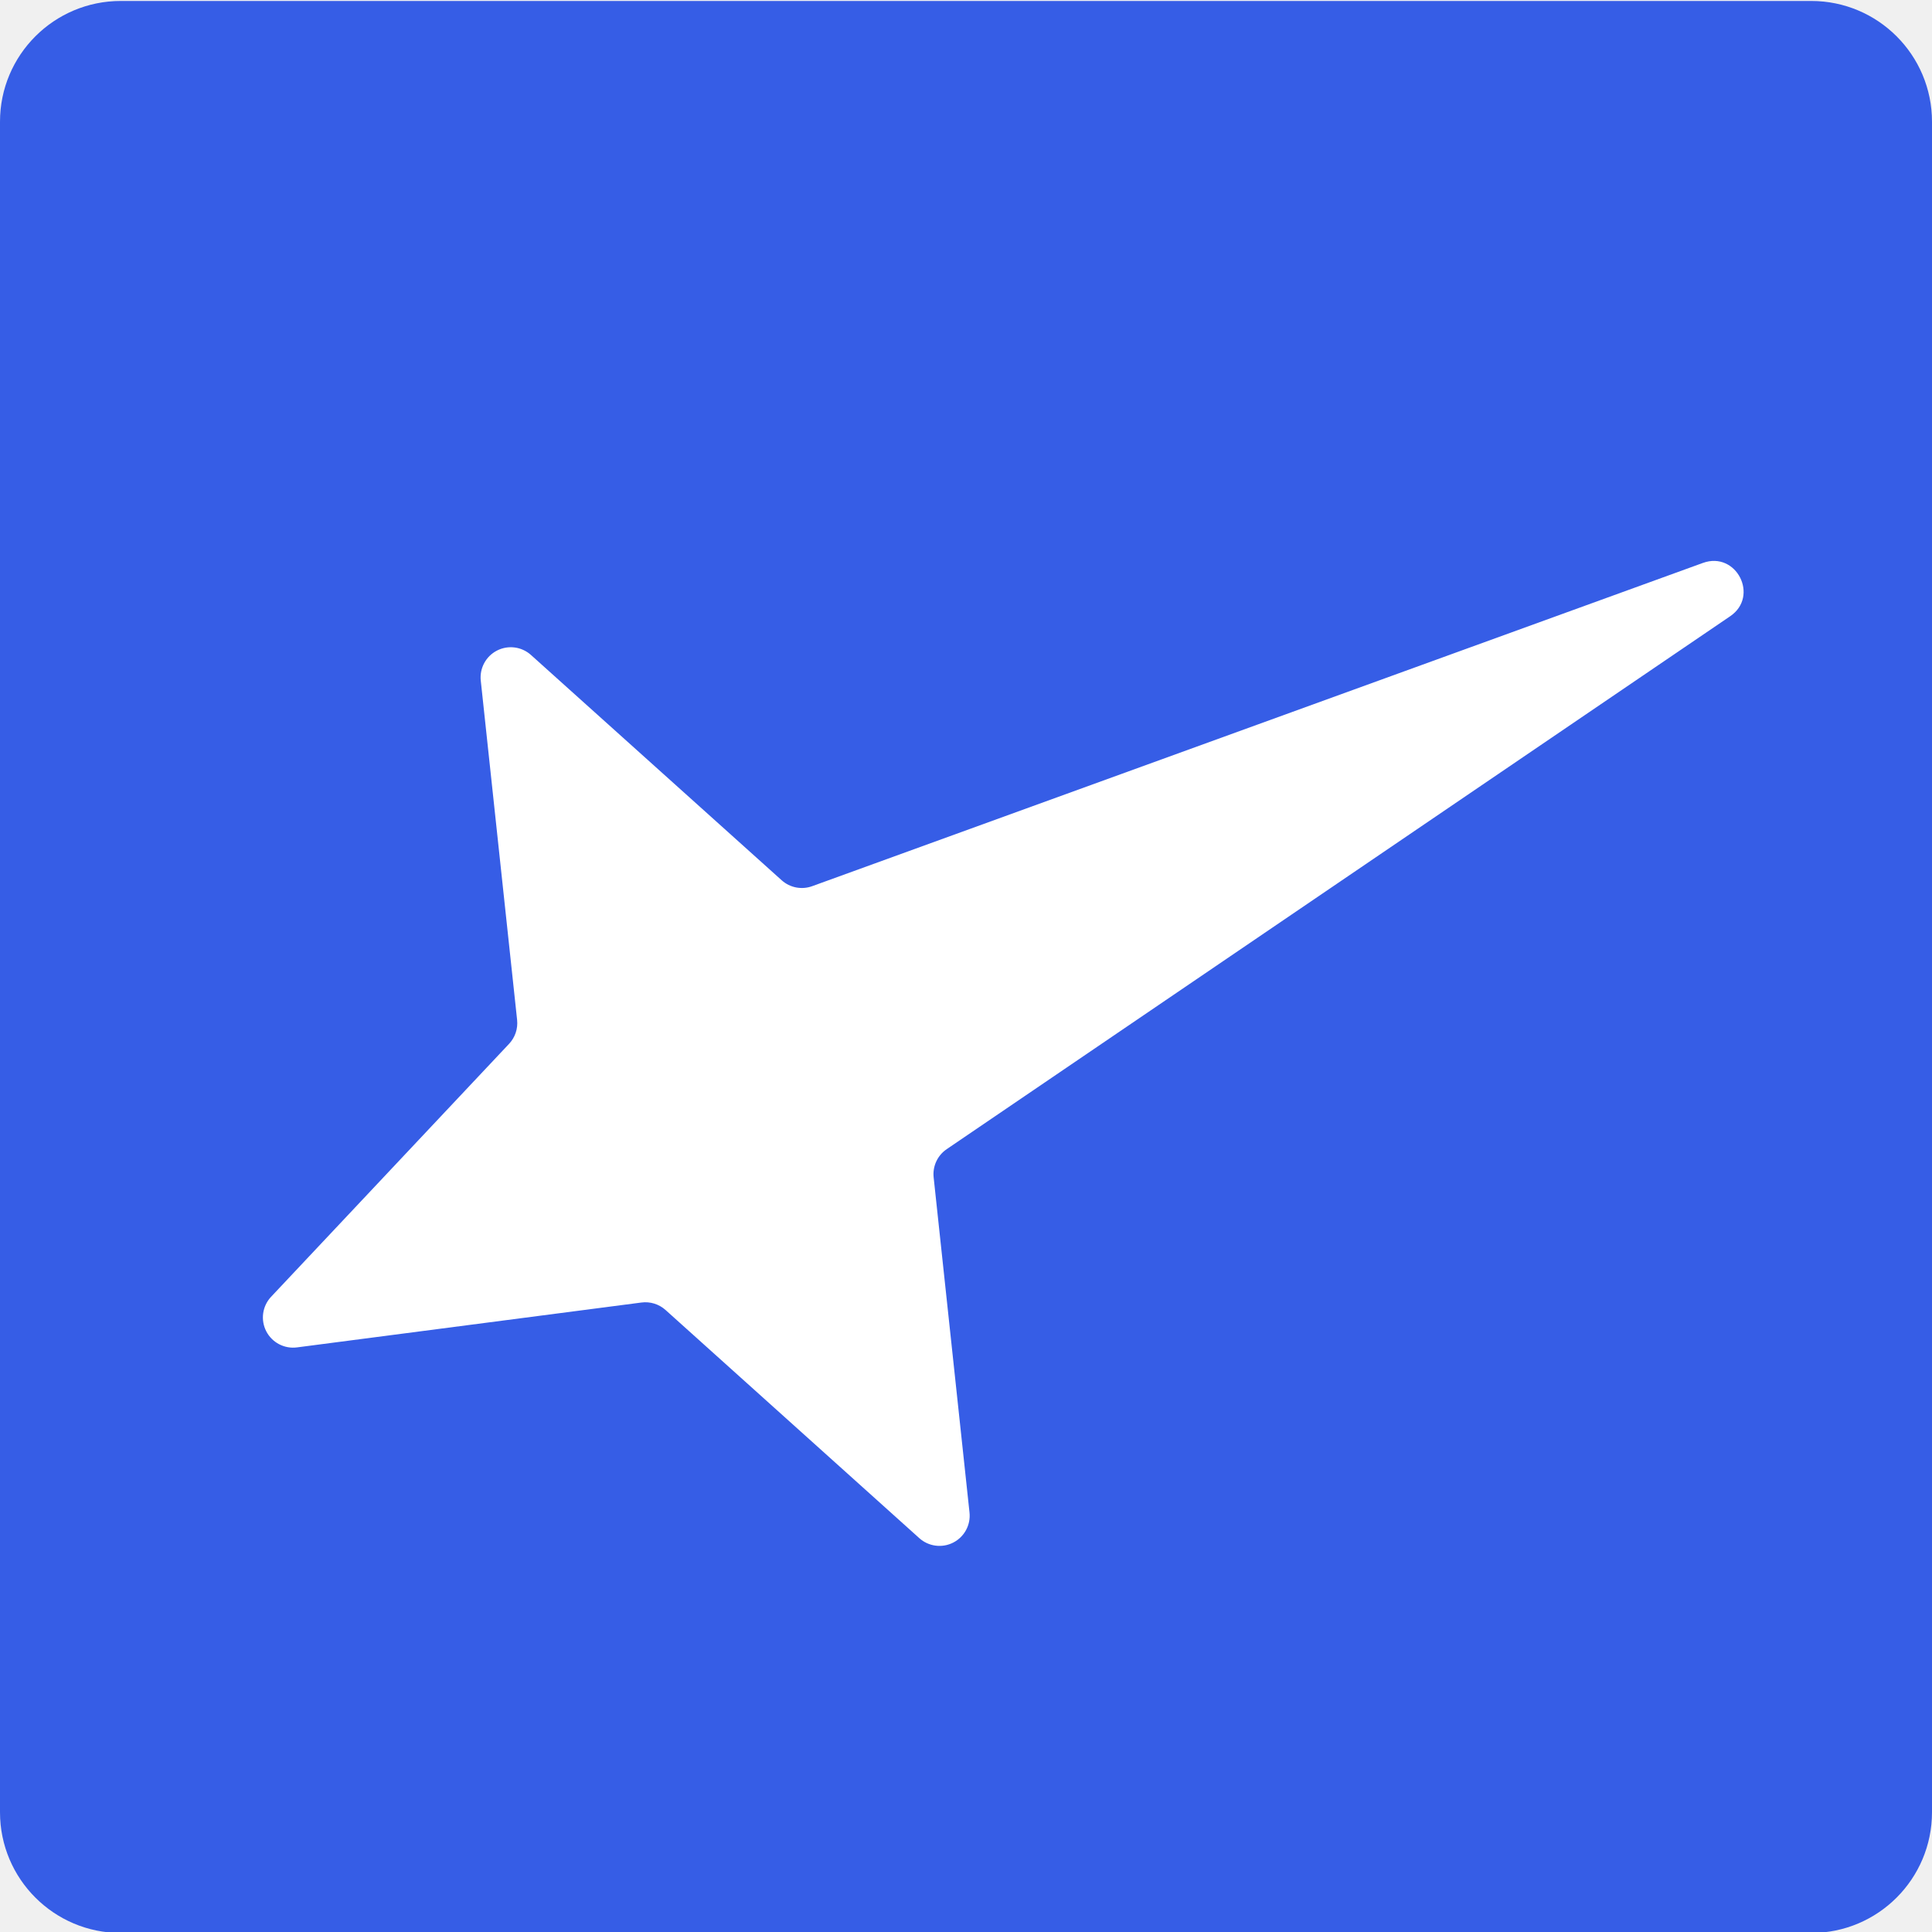
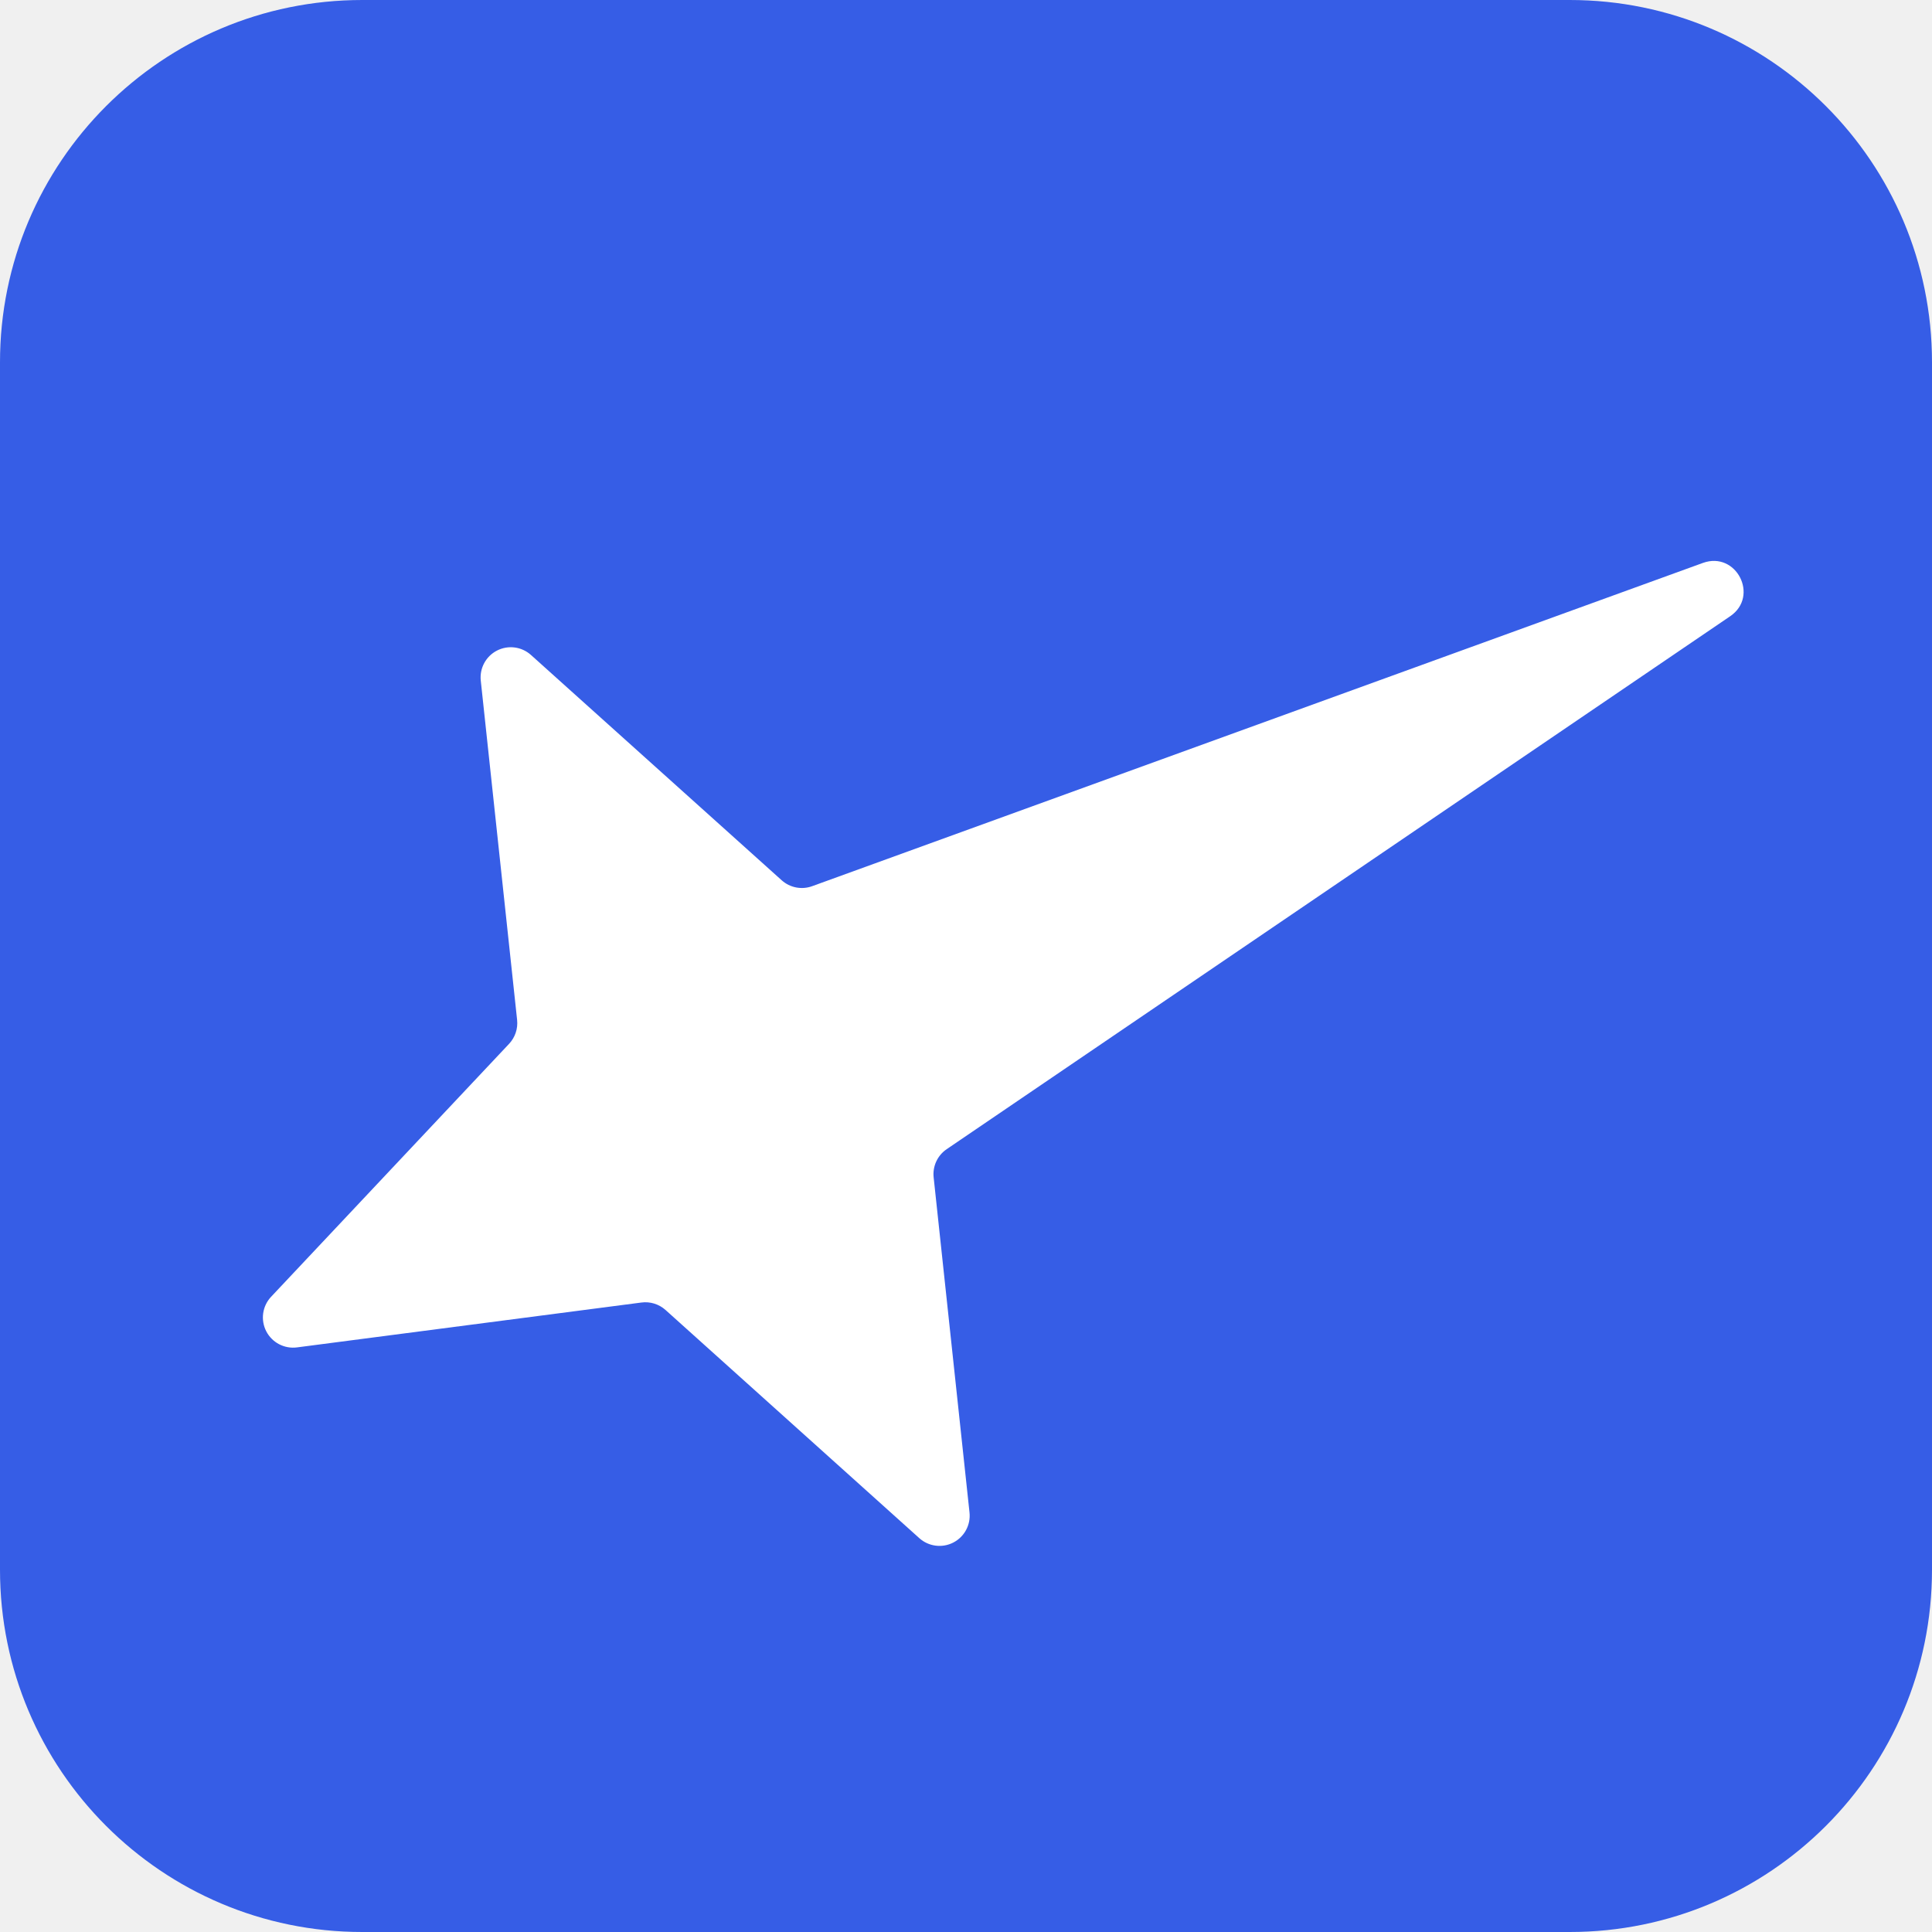
<svg xmlns="http://www.w3.org/2000/svg" width="32" height="32" fill="none" viewBox="0 0 32 32">
-   <path fill="#365de6" d="M0 2.016a2 2 0 0 1 2-2h28a2 2 0 0 1 2 2v28a2 2 0 0 1-2 2H2a2 2 0 0 1-2-2v-28Z" />
+   <rect width="32" height="32" rx="6" fill="#365de6" />
  <path fill="#fff" d="M4.92 22.317a.5.5 0 0 1-.43-.838l3.942-4.19a.5.5 0 0 0 .133-.396l-.602-5.62a.5.5 0 0 1 .831-.425l4.153 3.732a.5.5 0 0 0 .505.098l14.753-5.354c.554-.201.939.552.452.883L15.68 19.034a.5.5 0 0 0-.216.466l.594 5.551a.5.5 0 0 1-.831.426l-4.204-3.78a.5.5 0 0 0-.4-.123l-5.703.743Z" />
</svg>
